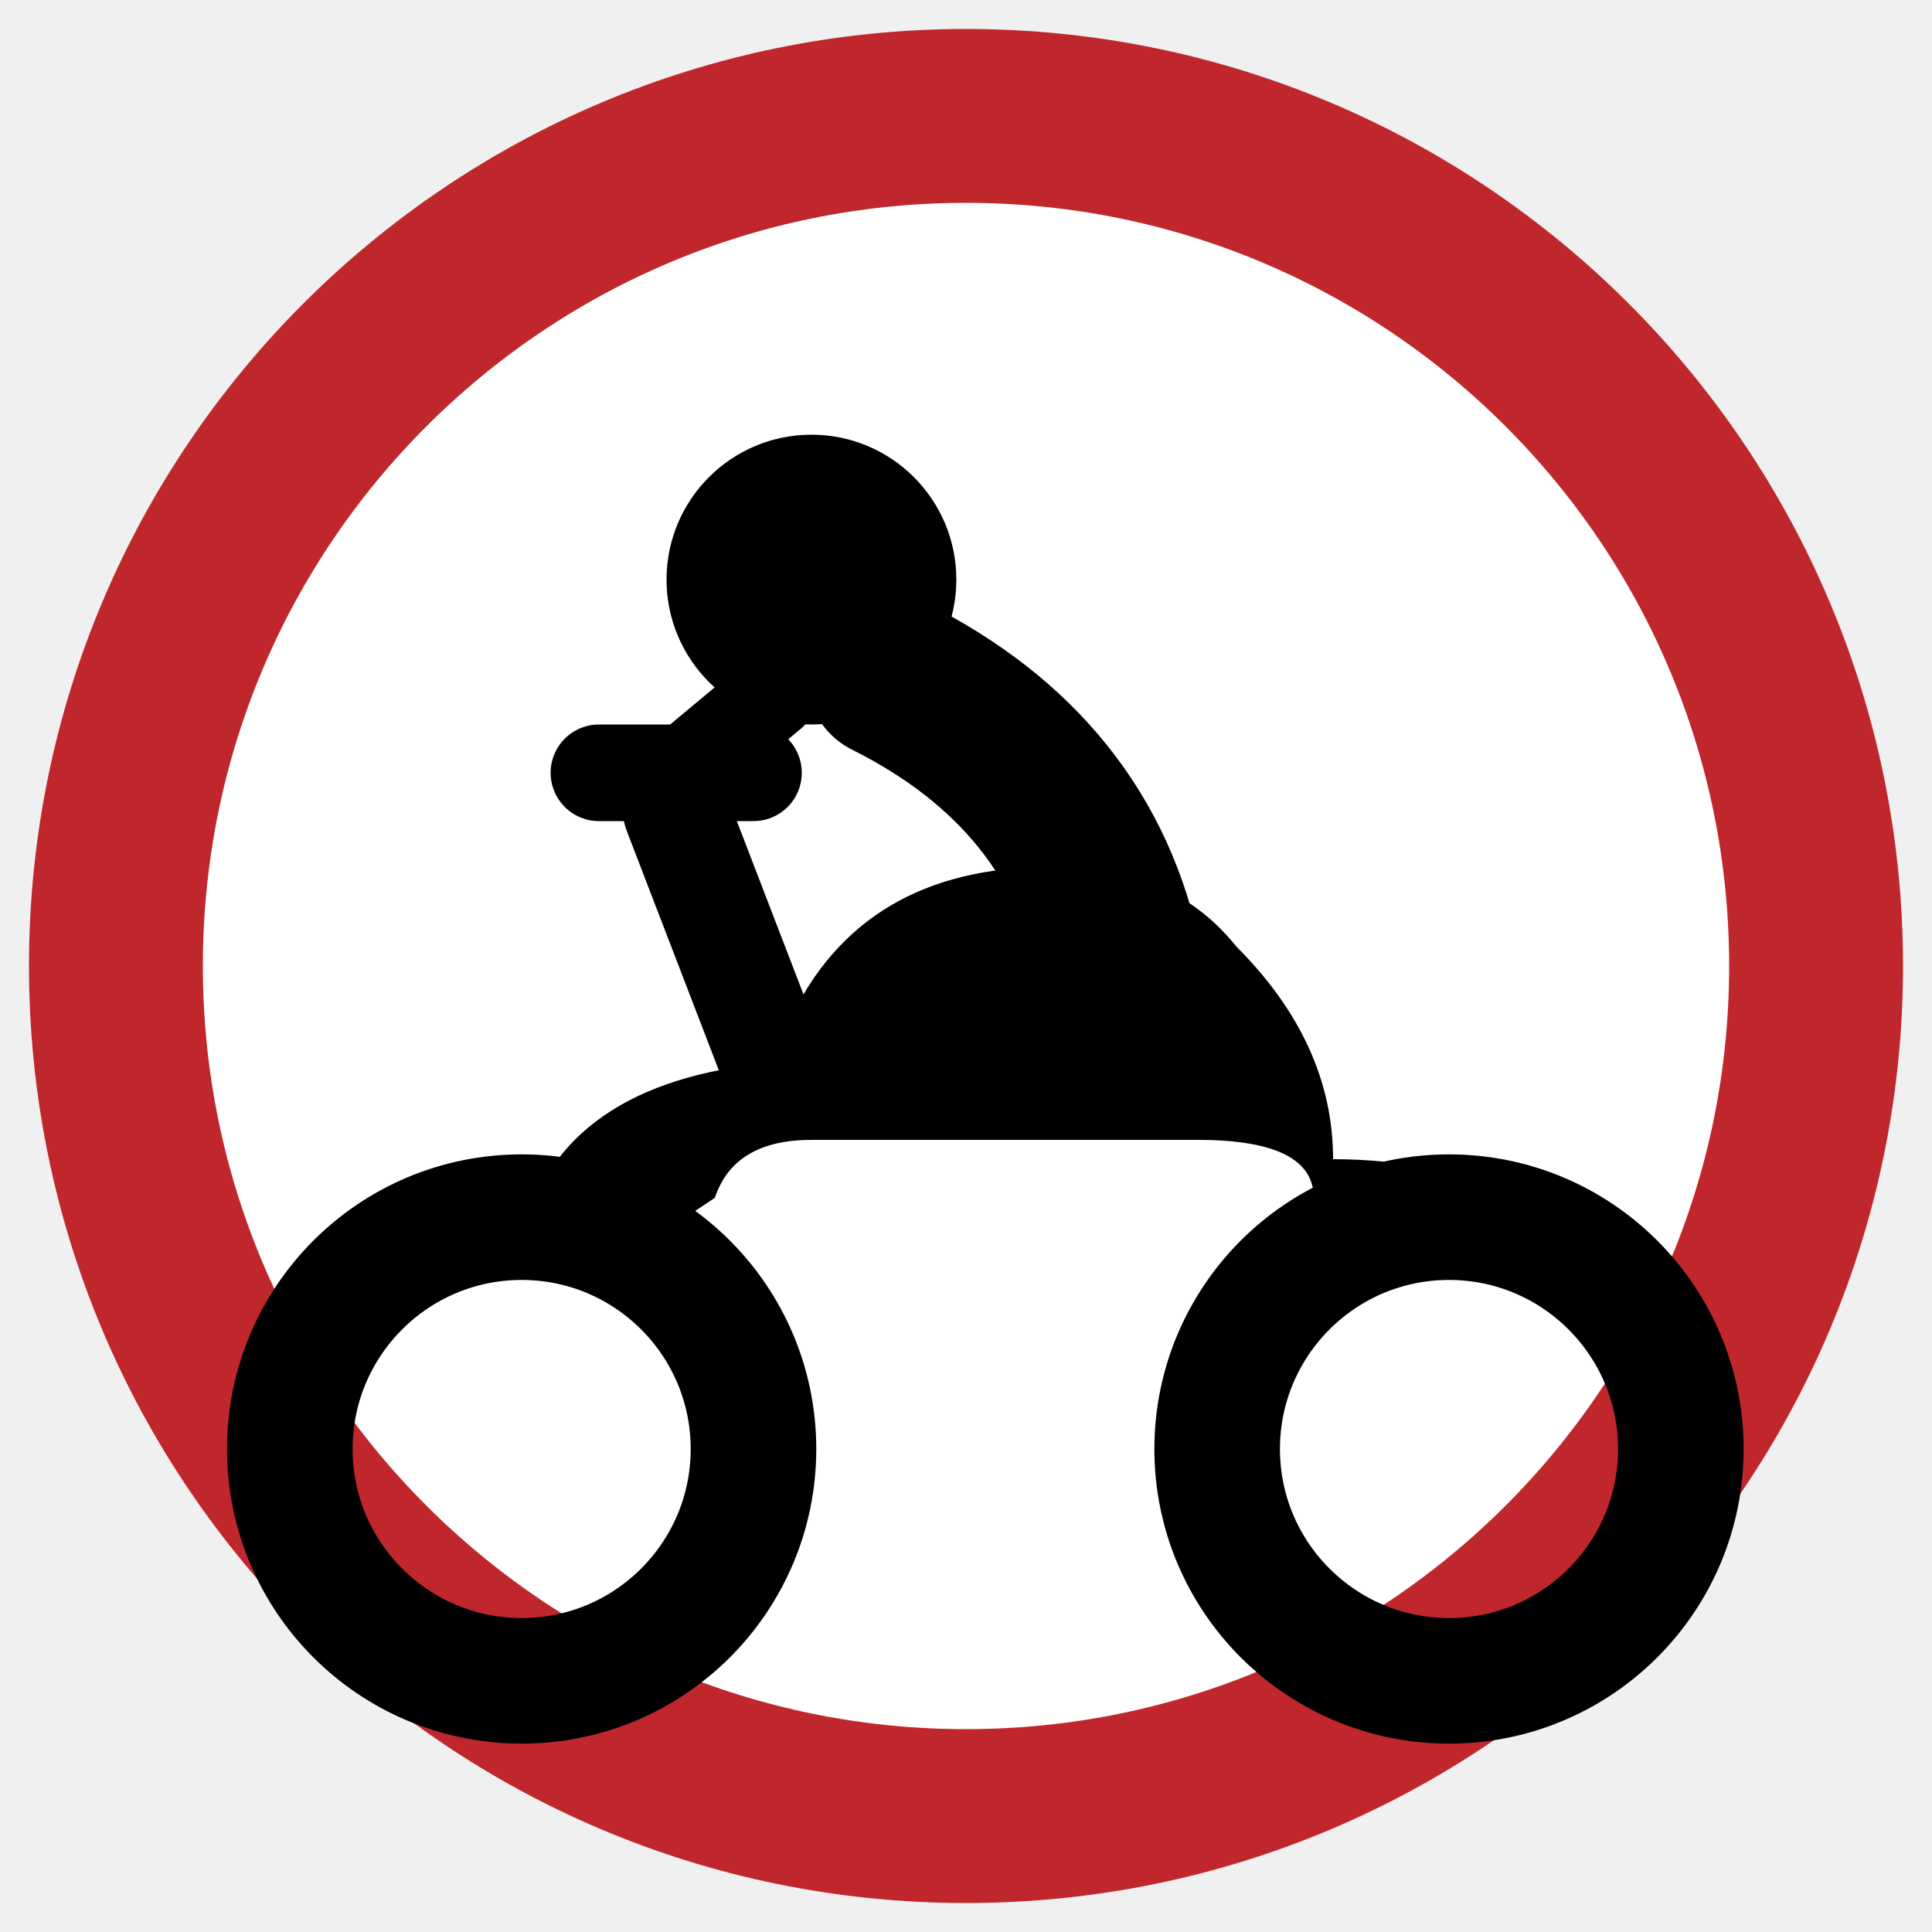
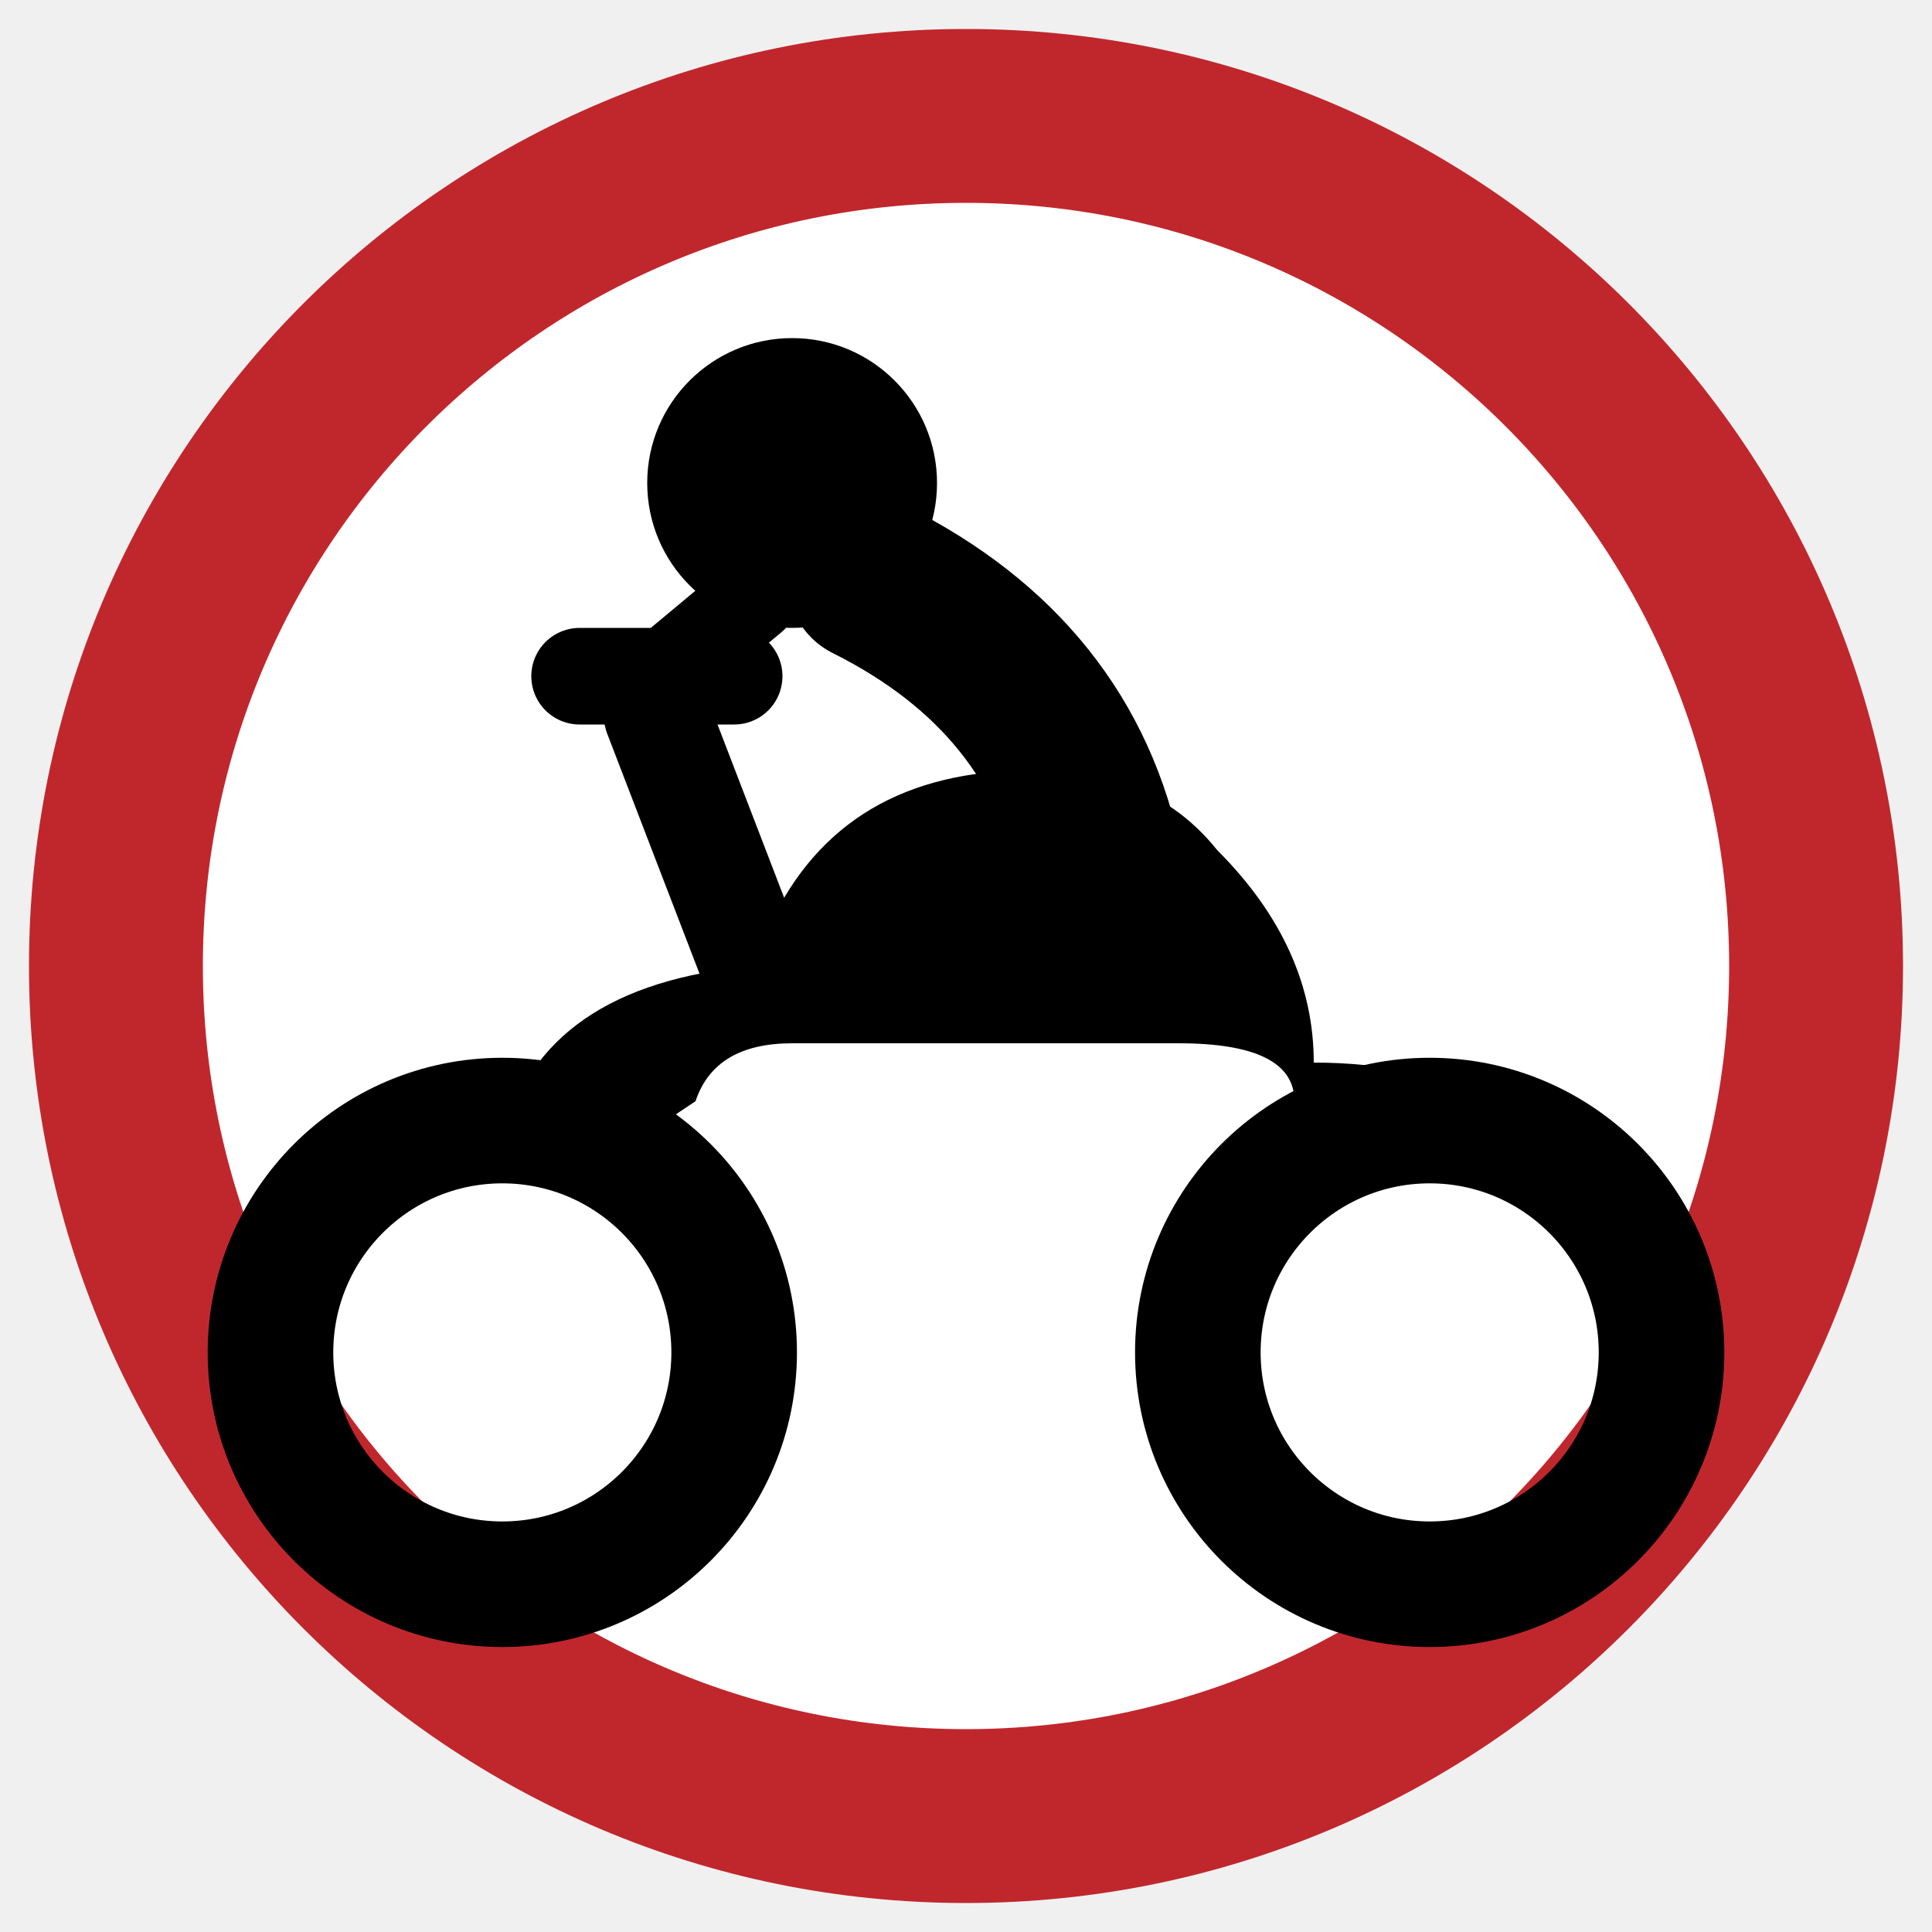
<svg xmlns="http://www.w3.org/2000/svg" viewBox="0 0 100 100" role="img">
  <circle cx="50" cy="50" r="44" fill="#fff" stroke="#c0272d" stroke-width="9" />
-   <circle cx="27" cy="75" r="12" fill="none" stroke="#000" stroke-width="6.5" />
-   <circle cx="75" cy="75" r="12" fill="none" stroke="#000" stroke-width="6.5" />
-   <path d="M27 64 Q29 56 40 55 Q43 46 52 45 Q60 44 64 49 Q69 54 69 60 Q80 60 80 68 L80 64 L68 64 L68 62 Q68 59 62 59 L42 59 Q38 59 37 62 L34 64 Z" fill="#000" />
-   <path d="M40 55 L35 42" stroke="#000" stroke-width="5.5" stroke-linecap="round" />
-   <path d="M31 40 L39 40" stroke="#000" stroke-width="5" stroke-linecap="round" />
-   <circle cx="42" cy="30" r="7.5" fill="#000" />
-   <path d="M46 35 Q56 40 58 50" stroke="#000" stroke-width="8.5" fill="none" stroke-linecap="round" />
-   <path d="M40 36 L34 41" stroke="#000" stroke-width="4.5" fill="none" stroke-linecap="round" />
+   <g transform="translate(-1,-5)">
+     <circle cx="27" cy="75" r="12" fill="none" stroke="#000" stroke-width="6.5" />
+     <circle cx="75" cy="75" r="12" fill="none" stroke="#000" stroke-width="6.5" />
+     <path d="M27 64 Q29 56 40 55 Q43 46 52 45 Q60 44 64 49 Q69 54 69 60 Q80 60 80 68 L80 64 L68 64 L68 62 Q68 59 62 59 L42 59 Q38 59 37 62 L34 64 Z" fill="#000" />
+     <path d="M40 55 L35 42" stroke="#000" stroke-width="5.5" stroke-linecap="round" />
+     <path d="M31 40 L39 40" stroke="#000" stroke-width="5" stroke-linecap="round" />
+     <circle cx="42" cy="30" r="7.5" fill="#000" />
+     <path d="M46 35 Q56 40 58 50" stroke="#000" stroke-width="8.5" fill="none" stroke-linecap="round" />
+     <path d="M40 36 L34 41" stroke="#000" stroke-width="4.5" fill="none" stroke-linecap="round" />
+   </g>
</svg>
